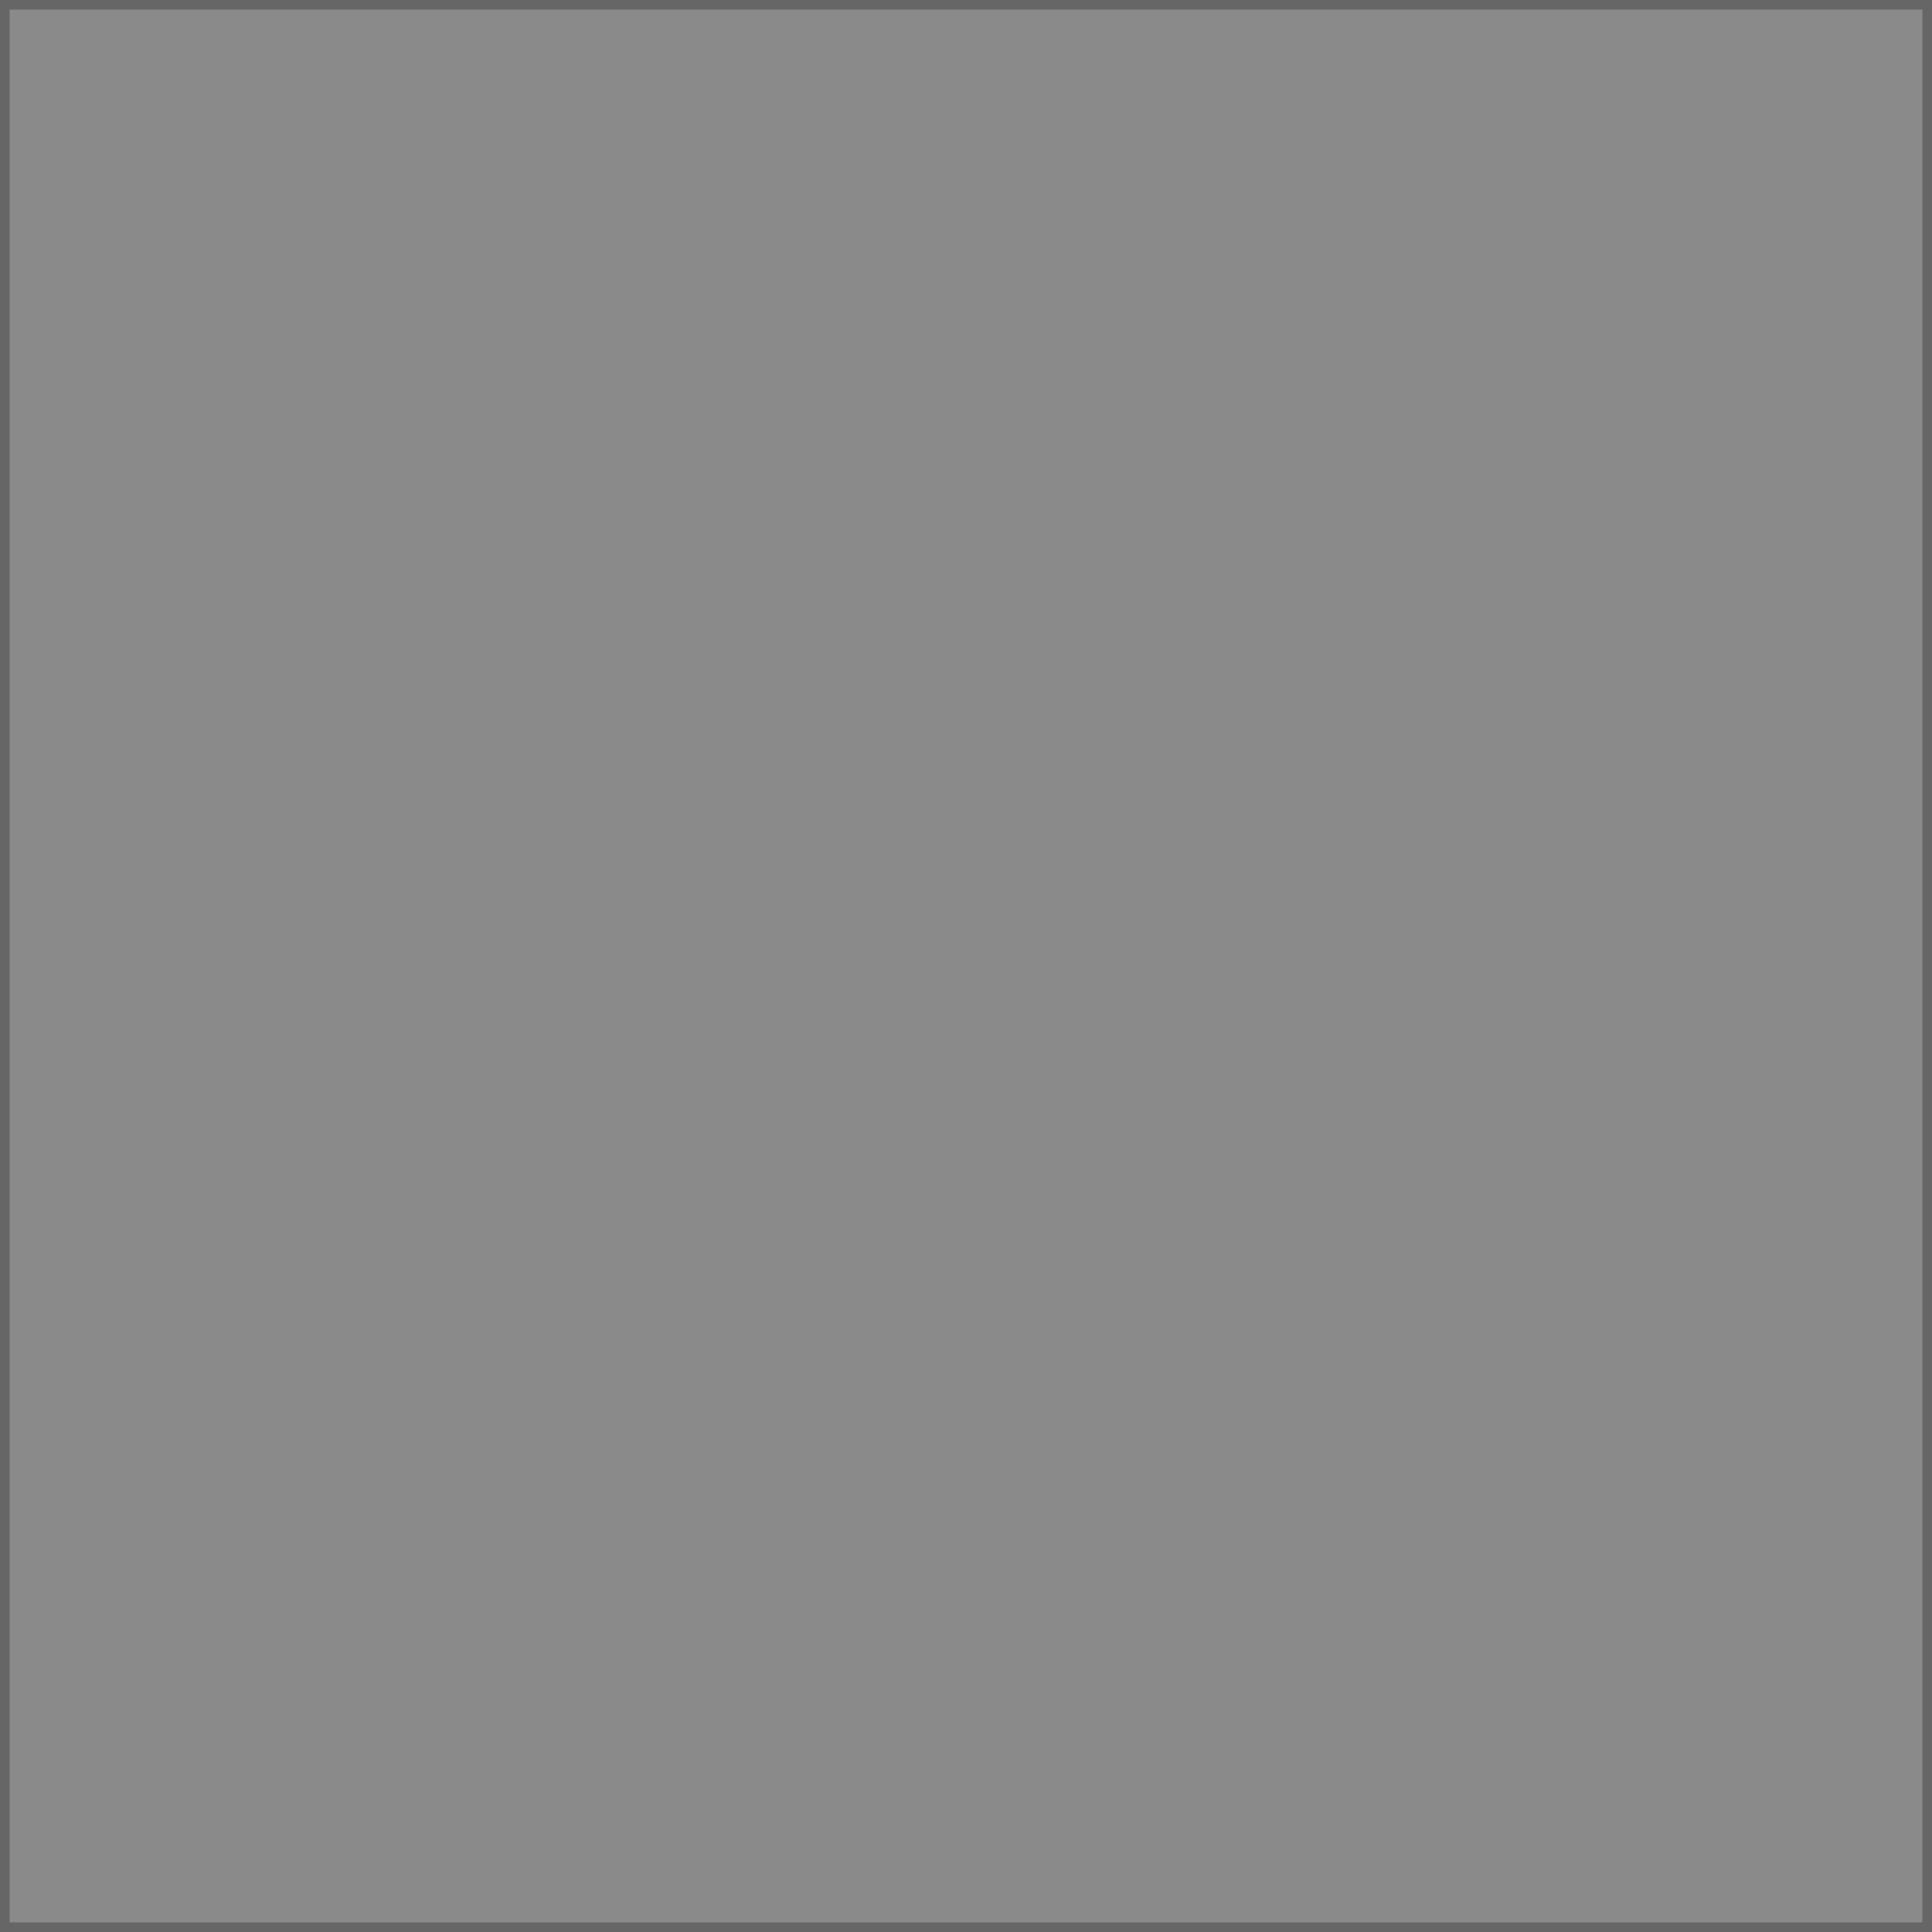
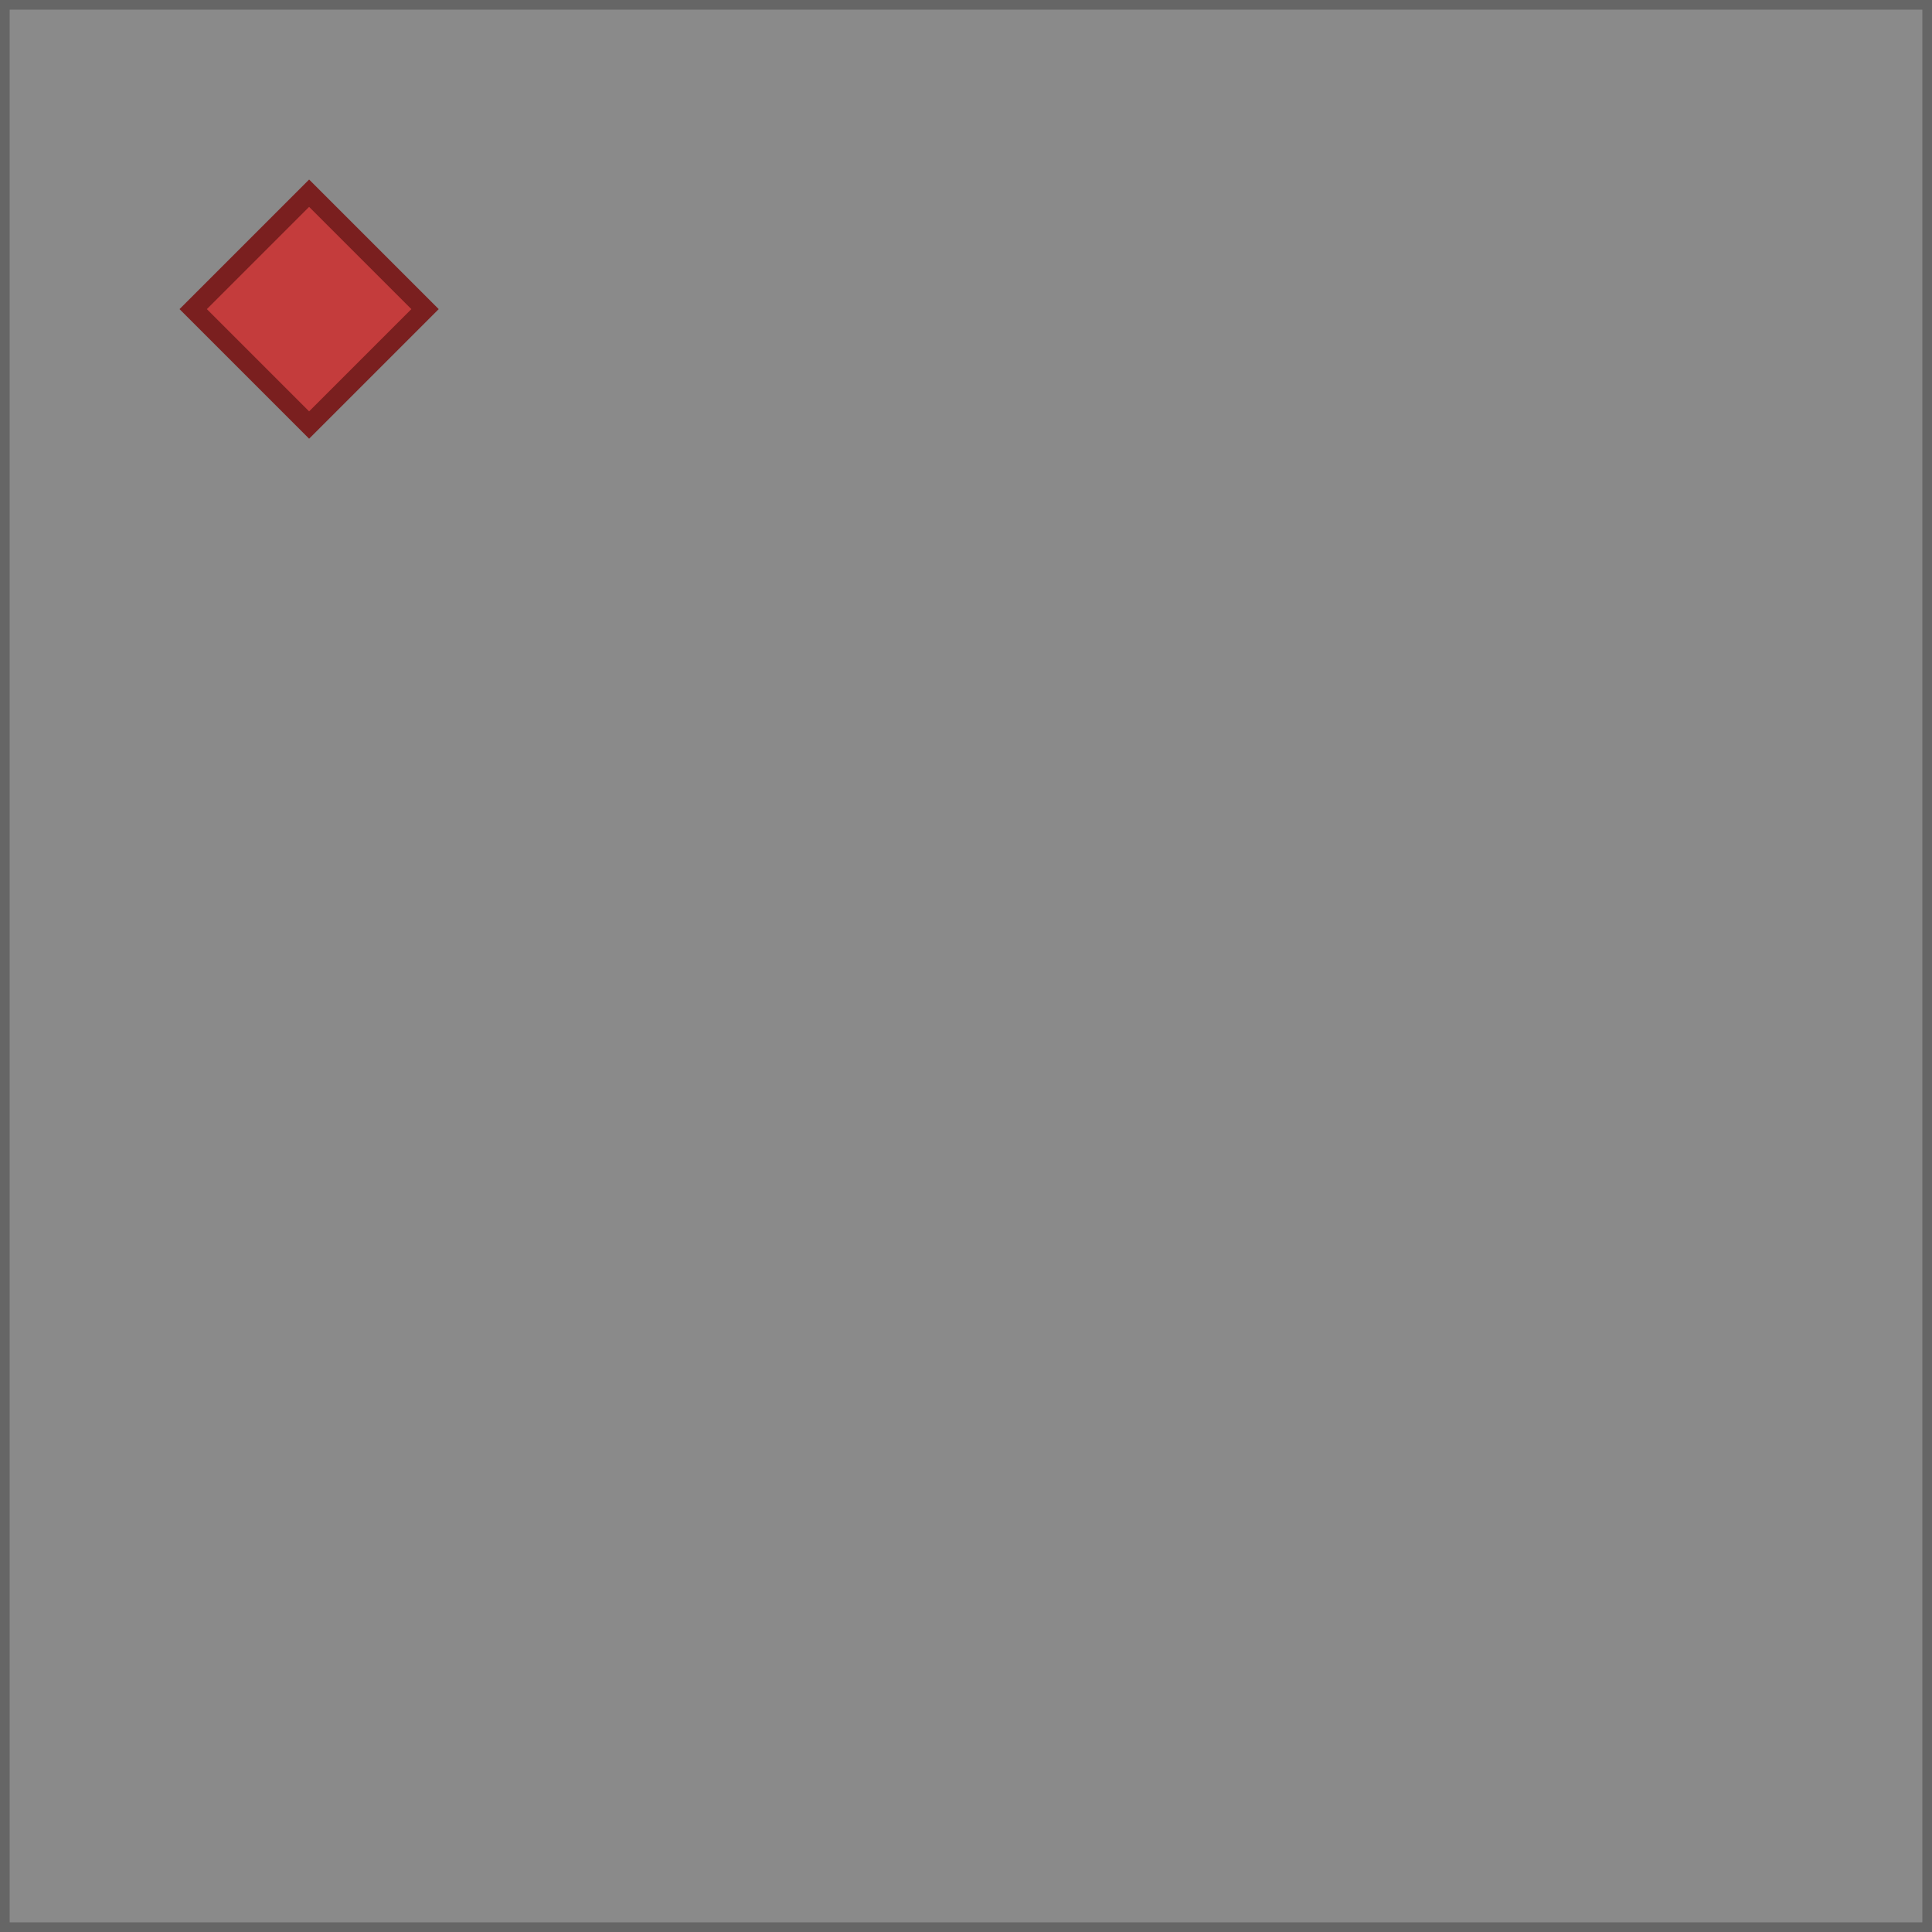
<svg xmlns="http://www.w3.org/2000/svg" width="100" height="100" viewBox="0 0 100 100">
  <rect x="0" y="0" width="100" height="100" fill="#7fbf7f" stroke="#4f8f4f" stroke-width="2" />
  <rect x="0" y="0" width="100" height="100" fill="#8a8a8a" stroke="#666666" stroke-width="1" />
+   <polygon points="16,10 22,16 16,22 10,16" fill="#c43c3c" stroke="#7a1f1f" stroke-width="1" />
</svg>
